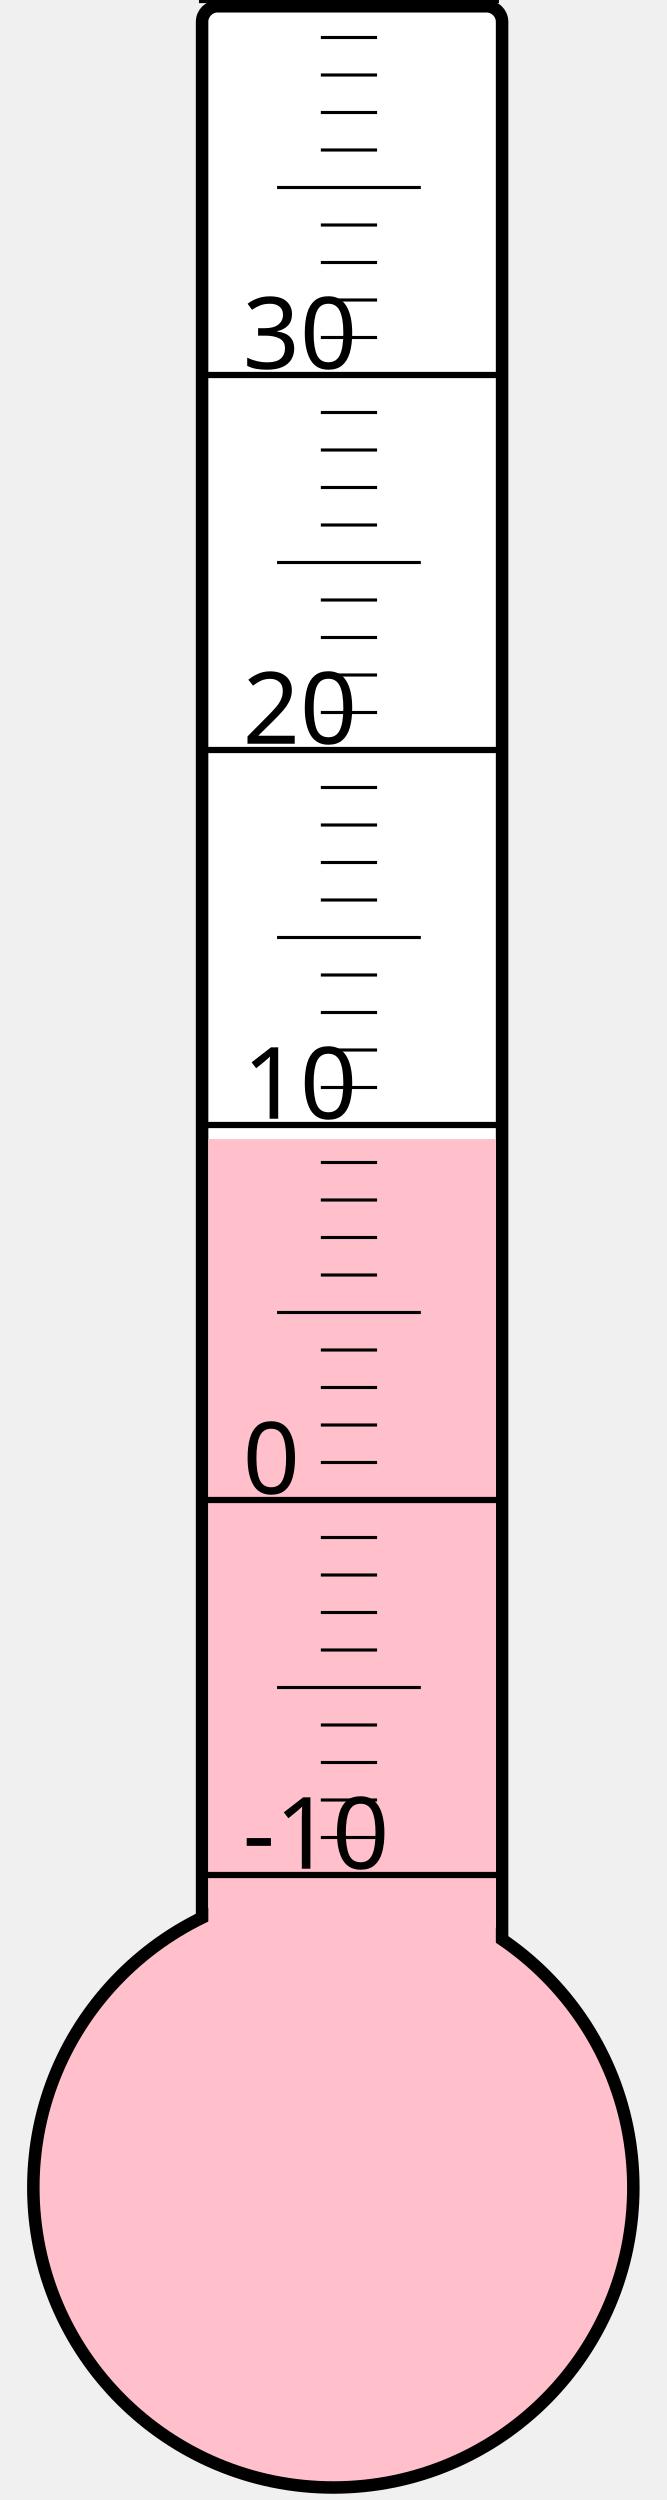
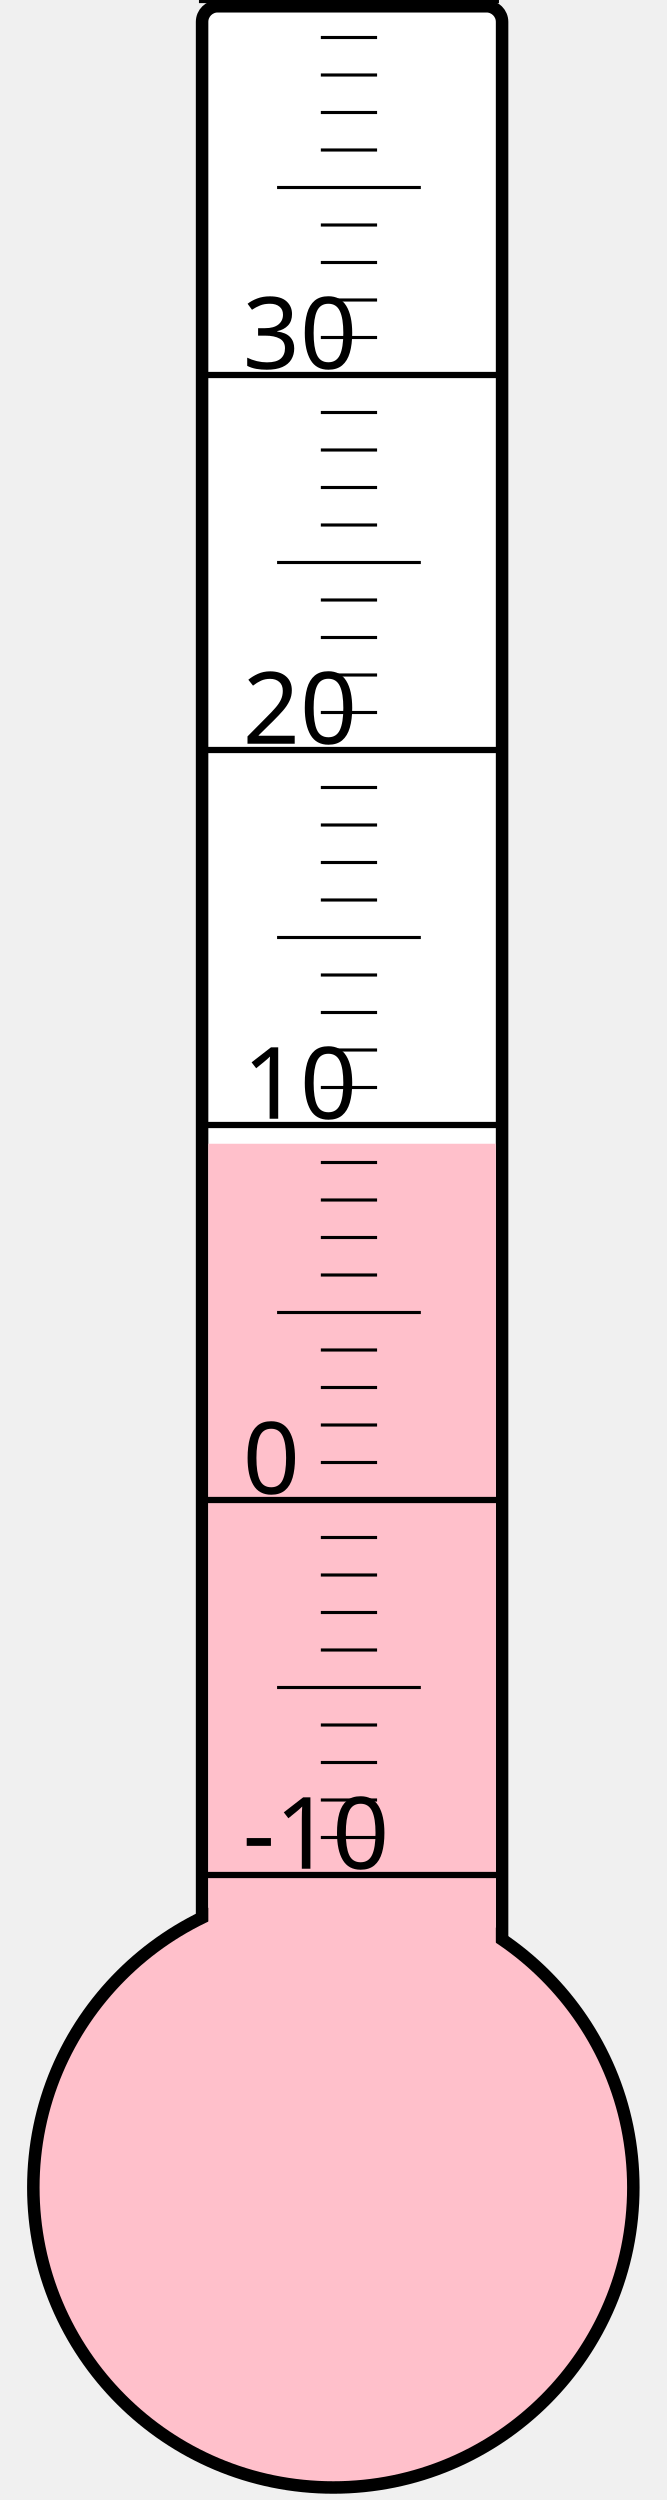
<svg xmlns="http://www.w3.org/2000/svg" width="40px" height="150px" viewBox="0 0 200 800">
  <rect width="200" height="800" x="0" y="0" style="fill: #ffffeb; fill-opacity: 0;" />
  <rect width="96" height="680" x="58" y="2" rx="5" ry="5" style="fill: white; fill-opacity: 1; stroke: black; stroke-width: 4;" />
  <circle cx="100" cy="700" r="96" style="fill: pink; stroke: black; stroke-width: 4;" />
-   <rect width="92" height="335.5" x="60" y="364.5" style="fill: pink; fill-opacity: 1; stroke-width: 0;" />
+   <rect width="92" height="334.0" x="60" y="366.0" style="fill: pink; fill-opacity: 1; stroke-width: 0;" />
  <text x="71" y="598" style="font-family: sans-serif; font-size: 24pt;">-10</text>
  <text x="71" y="478" style="font-family: sans-serif; font-size: 24pt;">0</text>
  <text x="71" y="358" style="font-family: sans-serif; font-size: 24pt;">10</text>
  <text x="71" y="238" style="font-family: sans-serif; font-size: 24pt;">20</text>
  <text x="71" y="118" style="font-family: sans-serif; font-size: 24pt;">30</text>
  <g style="stroke: black;">
    <line x1="57" y1="600" x2="153" y2="600" style="stroke-width: 2;" />
    <line x1="96" y1="588" x2="114" y2="588" style="stroke-width: 1;" />
    <line x1="96" y1="576" x2="114" y2="576" style="stroke-width: 1;" />
    <line x1="96" y1="564" x2="114" y2="564" style="stroke-width: 1;" />
    <line x1="96" y1="552" x2="114" y2="552" style="stroke-width: 1;" />
    <line x1="82" y1="540" x2="128" y2="540" style="stroke-width: 1;" />
    <line x1="96" y1="528" x2="114" y2="528" style="stroke-width: 1;" />
    <line x1="96" y1="516" x2="114" y2="516" style="stroke-width: 1;" />
    <line x1="96" y1="504" x2="114" y2="504" style="stroke-width: 1;" />
    <line x1="96" y1="492" x2="114" y2="492" style="stroke-width: 1;" />
    <line x1="57" y1="480" x2="153" y2="480" style="stroke-width: 2;" />
    <line x1="96" y1="468" x2="114" y2="468" style="stroke-width: 1;" />
    <line x1="96" y1="456" x2="114" y2="456" style="stroke-width: 1;" />
    <line x1="96" y1="444" x2="114" y2="444" style="stroke-width: 1;" />
    <line x1="96" y1="432" x2="114" y2="432" style="stroke-width: 1;" />
    <line x1="82" y1="420" x2="128" y2="420" style="stroke-width: 1;" />
    <line x1="96" y1="408" x2="114" y2="408" style="stroke-width: 1;" />
    <line x1="96" y1="396" x2="114" y2="396" style="stroke-width: 1;" />
    <line x1="96" y1="384" x2="114" y2="384" style="stroke-width: 1;" />
    <line x1="96" y1="372" x2="114" y2="372" style="stroke-width: 1;" />
    <line x1="57" y1="360" x2="153" y2="360" style="stroke-width: 2;" />
    <line x1="96" y1="348" x2="114" y2="348" style="stroke-width: 1;" />
    <line x1="96" y1="336" x2="114" y2="336" style="stroke-width: 1;" />
    <line x1="96" y1="324" x2="114" y2="324" style="stroke-width: 1;" />
    <line x1="96" y1="312" x2="114" y2="312" style="stroke-width: 1;" />
    <line x1="82" y1="300" x2="128" y2="300" style="stroke-width: 1;" />
    <line x1="96" y1="288" x2="114" y2="288" style="stroke-width: 1;" />
    <line x1="96" y1="276" x2="114" y2="276" style="stroke-width: 1;" />
    <line x1="96" y1="264" x2="114" y2="264" style="stroke-width: 1;" />
    <line x1="96" y1="252" x2="114" y2="252" style="stroke-width: 1;" />
    <line x1="57" y1="240" x2="153" y2="240" style="stroke-width: 2;" />
    <line x1="96" y1="228" x2="114" y2="228" style="stroke-width: 1;" />
    <line x1="96" y1="216" x2="114" y2="216" style="stroke-width: 1;" />
    <line x1="96" y1="204" x2="114" y2="204" style="stroke-width: 1;" />
    <line x1="96" y1="192" x2="114" y2="192" style="stroke-width: 1;" />
    <line x1="82" y1="180" x2="128" y2="180" style="stroke-width: 1;" />
    <line x1="96" y1="168" x2="114" y2="168" style="stroke-width: 1;" />
    <line x1="96" y1="156" x2="114" y2="156" style="stroke-width: 1;" />
    <line x1="96" y1="144" x2="114" y2="144" style="stroke-width: 1;" />
    <line x1="96" y1="132" x2="114" y2="132" style="stroke-width: 1;" />
    <line x1="57" y1="120" x2="153" y2="120" style="stroke-width: 2;" />
    <line x1="96" y1="108" x2="114" y2="108" style="stroke-width: 1;" />
    <line x1="96" y1="96" x2="114" y2="96" style="stroke-width: 1;" />
    <line x1="96" y1="84" x2="114" y2="84" style="stroke-width: 1;" />
    <line x1="96" y1="72" x2="114" y2="72" style="stroke-width: 1;" />
    <line x1="82" y1="60" x2="128" y2="60" style="stroke-width: 1;" />
    <line x1="96" y1="48" x2="114" y2="48" style="stroke-width: 1;" />
    <line x1="96" y1="36" x2="114" y2="36" style="stroke-width: 1;" />
    <line x1="96" y1="24" x2="114" y2="24" style="stroke-width: 1;" />
    <line x1="96" y1="12" x2="114" y2="12" style="stroke-width: 1;" />
    <line x1="57" y1="0" x2="153" y2="0" style="stroke-width: 2;" />
  </g>
</svg>
